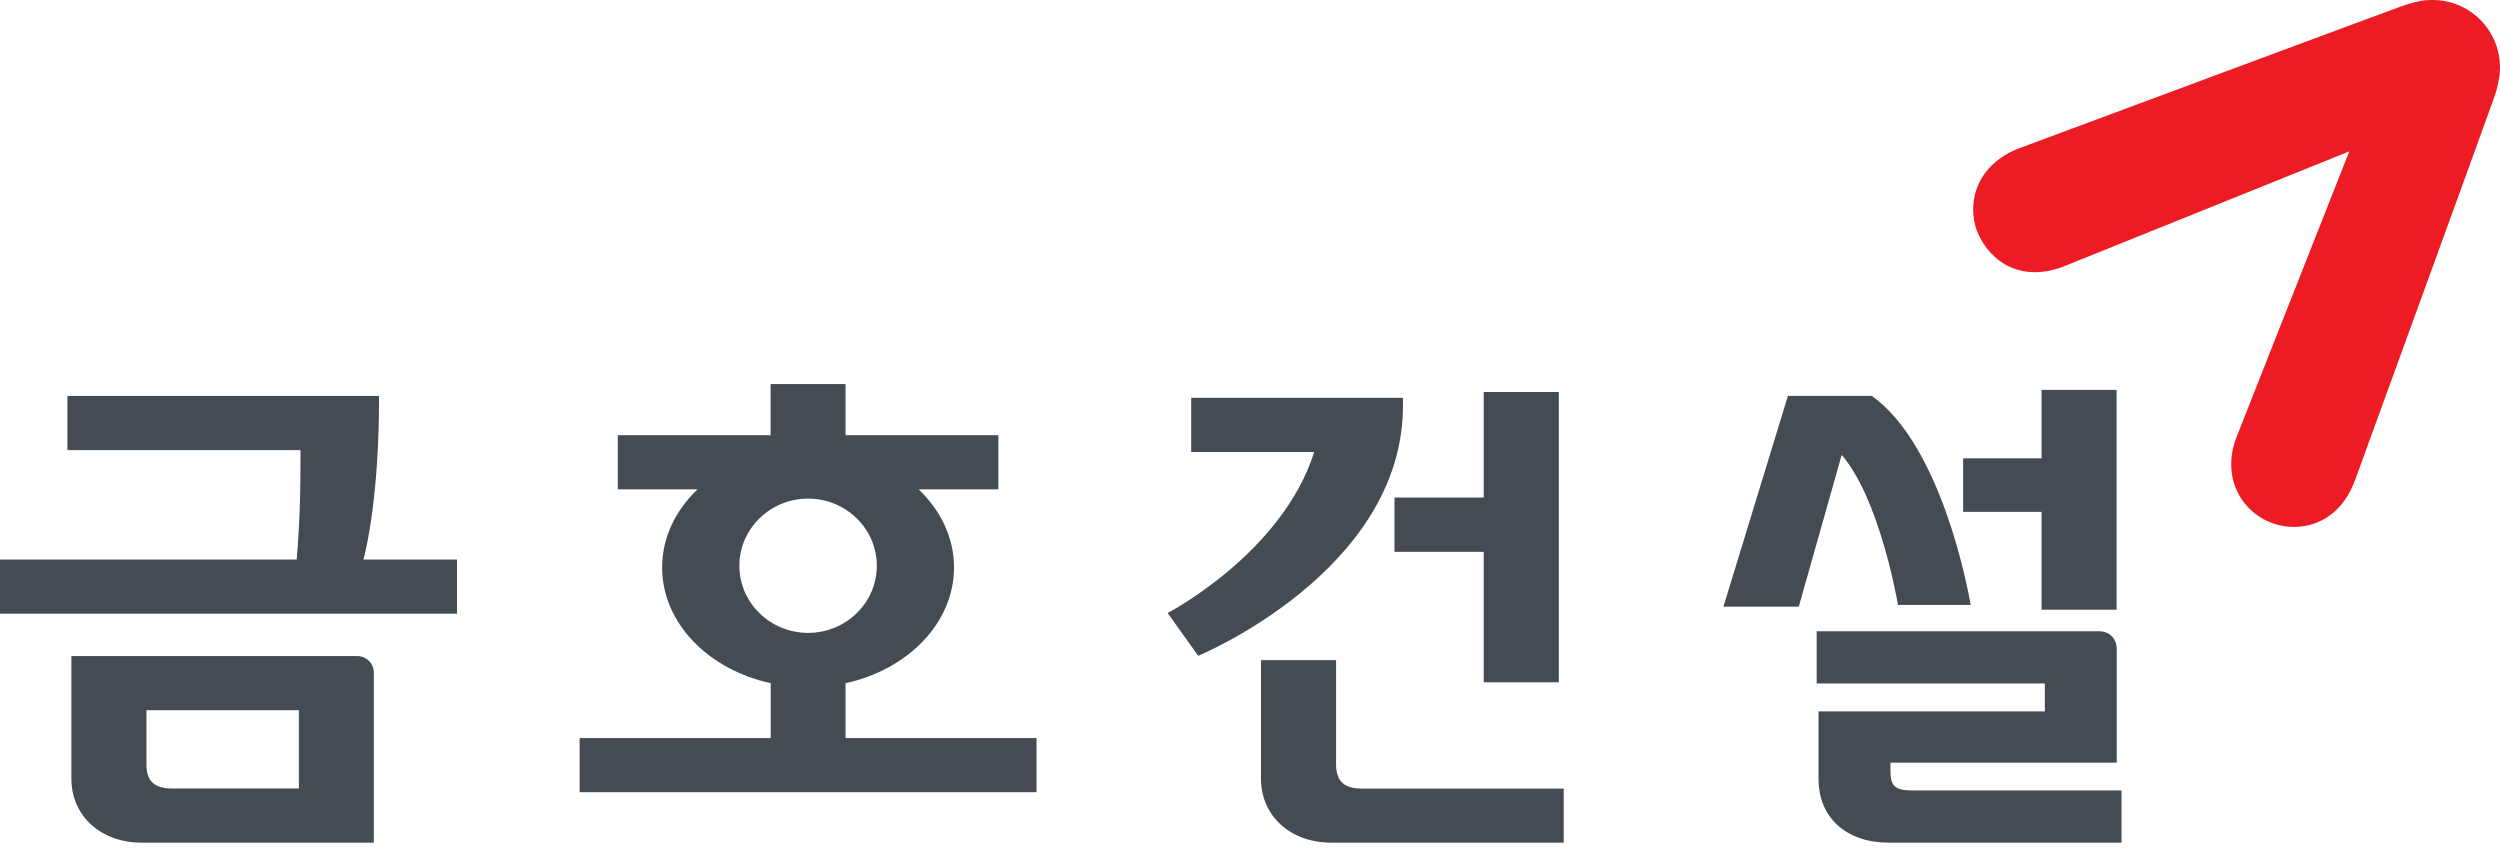
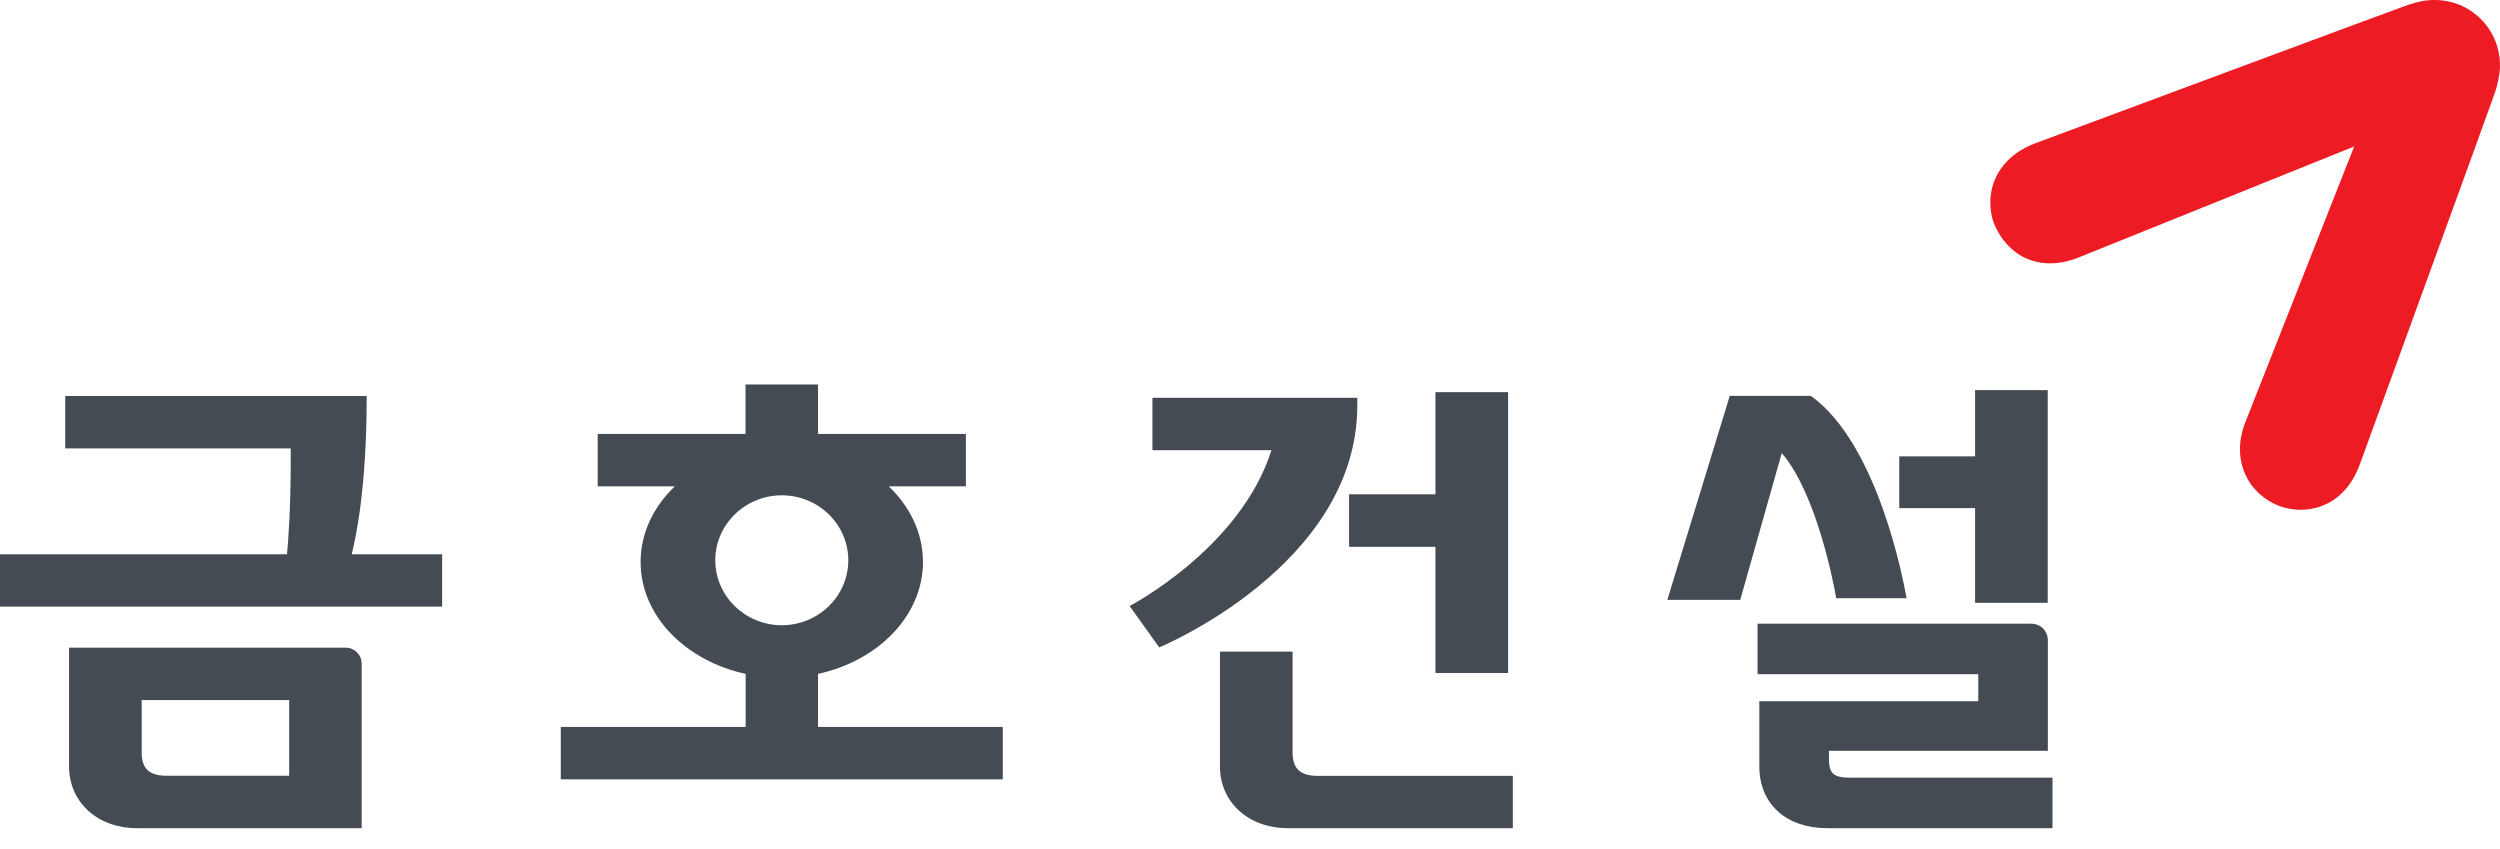
- <svg xmlns="http://www.w3.org/2000/svg" width="158" height="54" viewBox="0 0 158 54" fill="none">
-   <path d="M88.667 25.645V25.143H75.284V28.566H83.059C81.034 34.977 73.794 38.743 73.794 38.743L75.727 41.446C75.727 41.446 88.667 36.107 88.667 25.645Z" fill="#454B52" />
-   <path d="M84.44 48.368V41.722H79.695V49.221C79.695 51.565 81.561 53.255 84.122 53.255H98.828V49.841H86.106C84.951 49.841 84.465 49.38 84.44 48.368Z" fill="#454B52" />
-   <path d="M88.131 31.445V34.876H93.772V43.12H98.517V24.774H93.772V31.445H88.131Z" fill="#454B52" />
-   <path d="M129.025 38.533H133.77V24.64H129.025V28.967H124.07V32.349H129.025V38.533Z" fill="#454B52" />
-   <path d="M22.581 41.463H4.511V49.221C4.511 51.565 6.378 53.255 8.939 53.255H23.627V42.517C23.627 41.932 23.159 41.463 22.581 41.463ZM18.89 49.832H10.922C9.767 49.841 9.273 49.38 9.257 48.368V44.886H18.89V49.832Z" fill="#454B52" />
-   <path d="M23.954 25.184V25.025H4.26V28.448H18.99C18.99 28.674 18.99 28.959 18.99 29.235C18.99 32.415 18.831 34.508 18.748 35.361H0V38.784H28.883V35.361H22.974C23.25 34.282 23.954 30.976 23.954 25.184Z" fill="#454B52" />
-   <path d="M53.439 43.179C57.381 42.317 60.294 39.362 60.294 35.864C60.294 33.981 59.449 32.257 58.059 30.926H63.098V27.503H53.439V24.272H48.702V27.503H39.044V30.926H44.082C42.693 32.257 41.847 33.972 41.847 35.864C41.847 39.371 44.76 42.317 48.711 43.179V46.644H36.633V50.067H65.508V46.644H53.439V43.179ZM46.727 35.755C46.727 33.42 48.677 31.512 51.071 31.512C53.464 31.512 55.414 33.411 55.414 35.755C55.414 38.098 53.464 39.998 51.071 39.998C48.677 39.998 46.727 38.098 46.727 35.755Z" fill="#454B52" />
-   <path d="M119.952 38.233H124.547C124.354 37.119 122.672 28.131 118.295 25.017H112.997L108.921 38.341H113.683L116.395 28.75C118.688 31.428 119.801 37.362 119.952 38.233Z" fill="#454B52" />
-   <path d="M120.898 49.958C119.692 49.958 119.475 49.648 119.475 48.627V48.2H133.778V41.003C133.778 40.383 133.326 39.898 132.682 39.898H114.813V43.196H129.234V44.962H114.93V49.222C114.93 51.691 116.704 53.256 119.358 53.256H134.08V49.958H120.898Z" fill="#454B52" />
-   <path d="M124.706 13.232C124.706 13.693 124.773 14.17 124.957 14.622C125.769 16.63 127.836 17.869 130.464 16.823C131.092 16.572 148.476 9.566 148.476 9.566C148.476 9.566 141.629 26.925 141.37 27.569C140.374 30.055 141.571 32.306 143.604 33.06C144.056 33.227 144.525 33.302 144.985 33.302C146.651 33.294 148.116 32.315 148.835 30.356C148.944 30.063 157.506 6.553 157.69 5.993C157.799 5.658 158 4.871 158 4.327C158.008 3.164 157.573 2.067 156.745 1.239C155.916 0.419 154.836 -0.008 153.69 0C153.129 0 152.677 0.101 151.991 0.318C151.581 0.452 129.51 8.663 127.627 9.366C125.744 10.069 124.698 11.567 124.706 13.232Z" fill="#ED1C24" />
+ <svg xmlns="http://www.w3.org/2000/svg" width="112" height="38" viewBox="0 0 112 38" fill="none">
+   <path d="M89.167 9.075C89.167 9.39 89.213 9.717 89.339 10.027C89.896 11.405 91.314 12.255 93.116 11.537C93.546 11.365 105.468 6.561 105.468 6.561C105.468 6.561 100.773 18.465 100.595 18.907C99.912 20.612 100.733 22.155 102.127 22.672C102.437 22.787 102.759 22.839 103.074 22.839C104.217 22.833 105.221 22.161 105.715 20.818C105.789 20.617 111.661 4.494 111.787 4.11C111.862 3.88 112 3.341 112 2.968C112.006 2.17 111.707 1.418 111.139 0.85C110.571 0.287 109.83 -0.006 109.044 8.28105e-05C108.659 8.28105e-05 108.349 0.069 107.879 0.218C107.597 0.31 92.462 5.941 91.17 6.423C89.879 6.905 89.161 7.932 89.167 9.075Z" fill="#ED1C24" />
+   <path d="M60.807 18.166V17.822H51.629V20.169H56.961C55.572 24.566 50.607 27.149 50.607 27.149L51.933 29.003C51.933 29.003 60.807 25.341 60.807 18.166Z" fill="#454B52" />
+   <path d="M57.908 33.75V29.193H54.654V34.336C54.654 35.943 55.934 37.102 57.69 37.102H67.775V34.76H59.05C58.258 34.76 57.925 34.445 57.908 33.75Z" fill="#454B52" />
+   <path d="M60.44 22.144V24.497H64.308V30.151H67.562V17.569H64.308V22.144H60.44Z" fill="#454B52" />
+   <path d="M88.484 27.006H91.738V17.477H88.484V20.445H85.086V22.764H88.484V27.006Z" fill="#454B52" />
+   <path d="M15.486 29.015H3.094V34.335C3.094 35.943 4.374 37.102 6.13 37.102H16.203V29.738C16.203 29.336 15.882 29.015 15.486 29.015ZM12.955 34.754H7.49C6.698 34.76 6.36 34.444 6.348 33.75V31.362H12.955V34.754Z" fill="#454B52" />
+   <path d="M16.427 17.85V17.741H2.922V20.089H13.024C13.024 20.244 13.024 20.439 13.024 20.628C13.024 22.809 12.915 24.244 12.857 24.83H0V27.177H19.808V24.83H15.756C15.945 24.089 16.427 21.822 16.427 17.85Z" fill="#454B52" />
+   <path d="M36.648 30.191C39.352 29.6 41.349 27.574 41.349 25.175C41.349 23.883 40.77 22.701 39.817 21.788H43.272V19.441H36.648V17.225H33.4V19.441H26.776V21.788H30.231C29.279 22.701 28.699 23.878 28.699 25.175C28.699 27.58 30.696 29.6 33.406 30.191V32.568H25.123V34.915H44.925V32.568H36.648V30.191ZM32.045 25.1C32.045 23.499 33.383 22.19 35.024 22.19C36.666 22.19 38.003 23.493 38.003 25.1C38.003 26.707 36.666 28.01 35.024 28.01C33.383 28.01 32.045 26.707 32.045 25.1Z" fill="#454B52" />
+   <path d="M82.262 26.799H85.413C85.281 26.035 84.128 19.871 81.126 17.736H77.493L74.697 26.873H77.963L79.823 20.296C81.396 22.133 82.159 26.202 82.262 26.799Z" fill="#454B52" />
+   <path d="M82.911 34.841C82.084 34.841 81.935 34.628 81.935 33.928V33.635H91.744V28.699C91.744 28.274 91.434 27.941 90.992 27.941H78.738V30.203H88.627V31.414H78.818V34.336C78.818 36.029 80.035 37.102 81.855 37.102H91.951V34.841H82.911Z" fill="#454B52" />
</svg>
